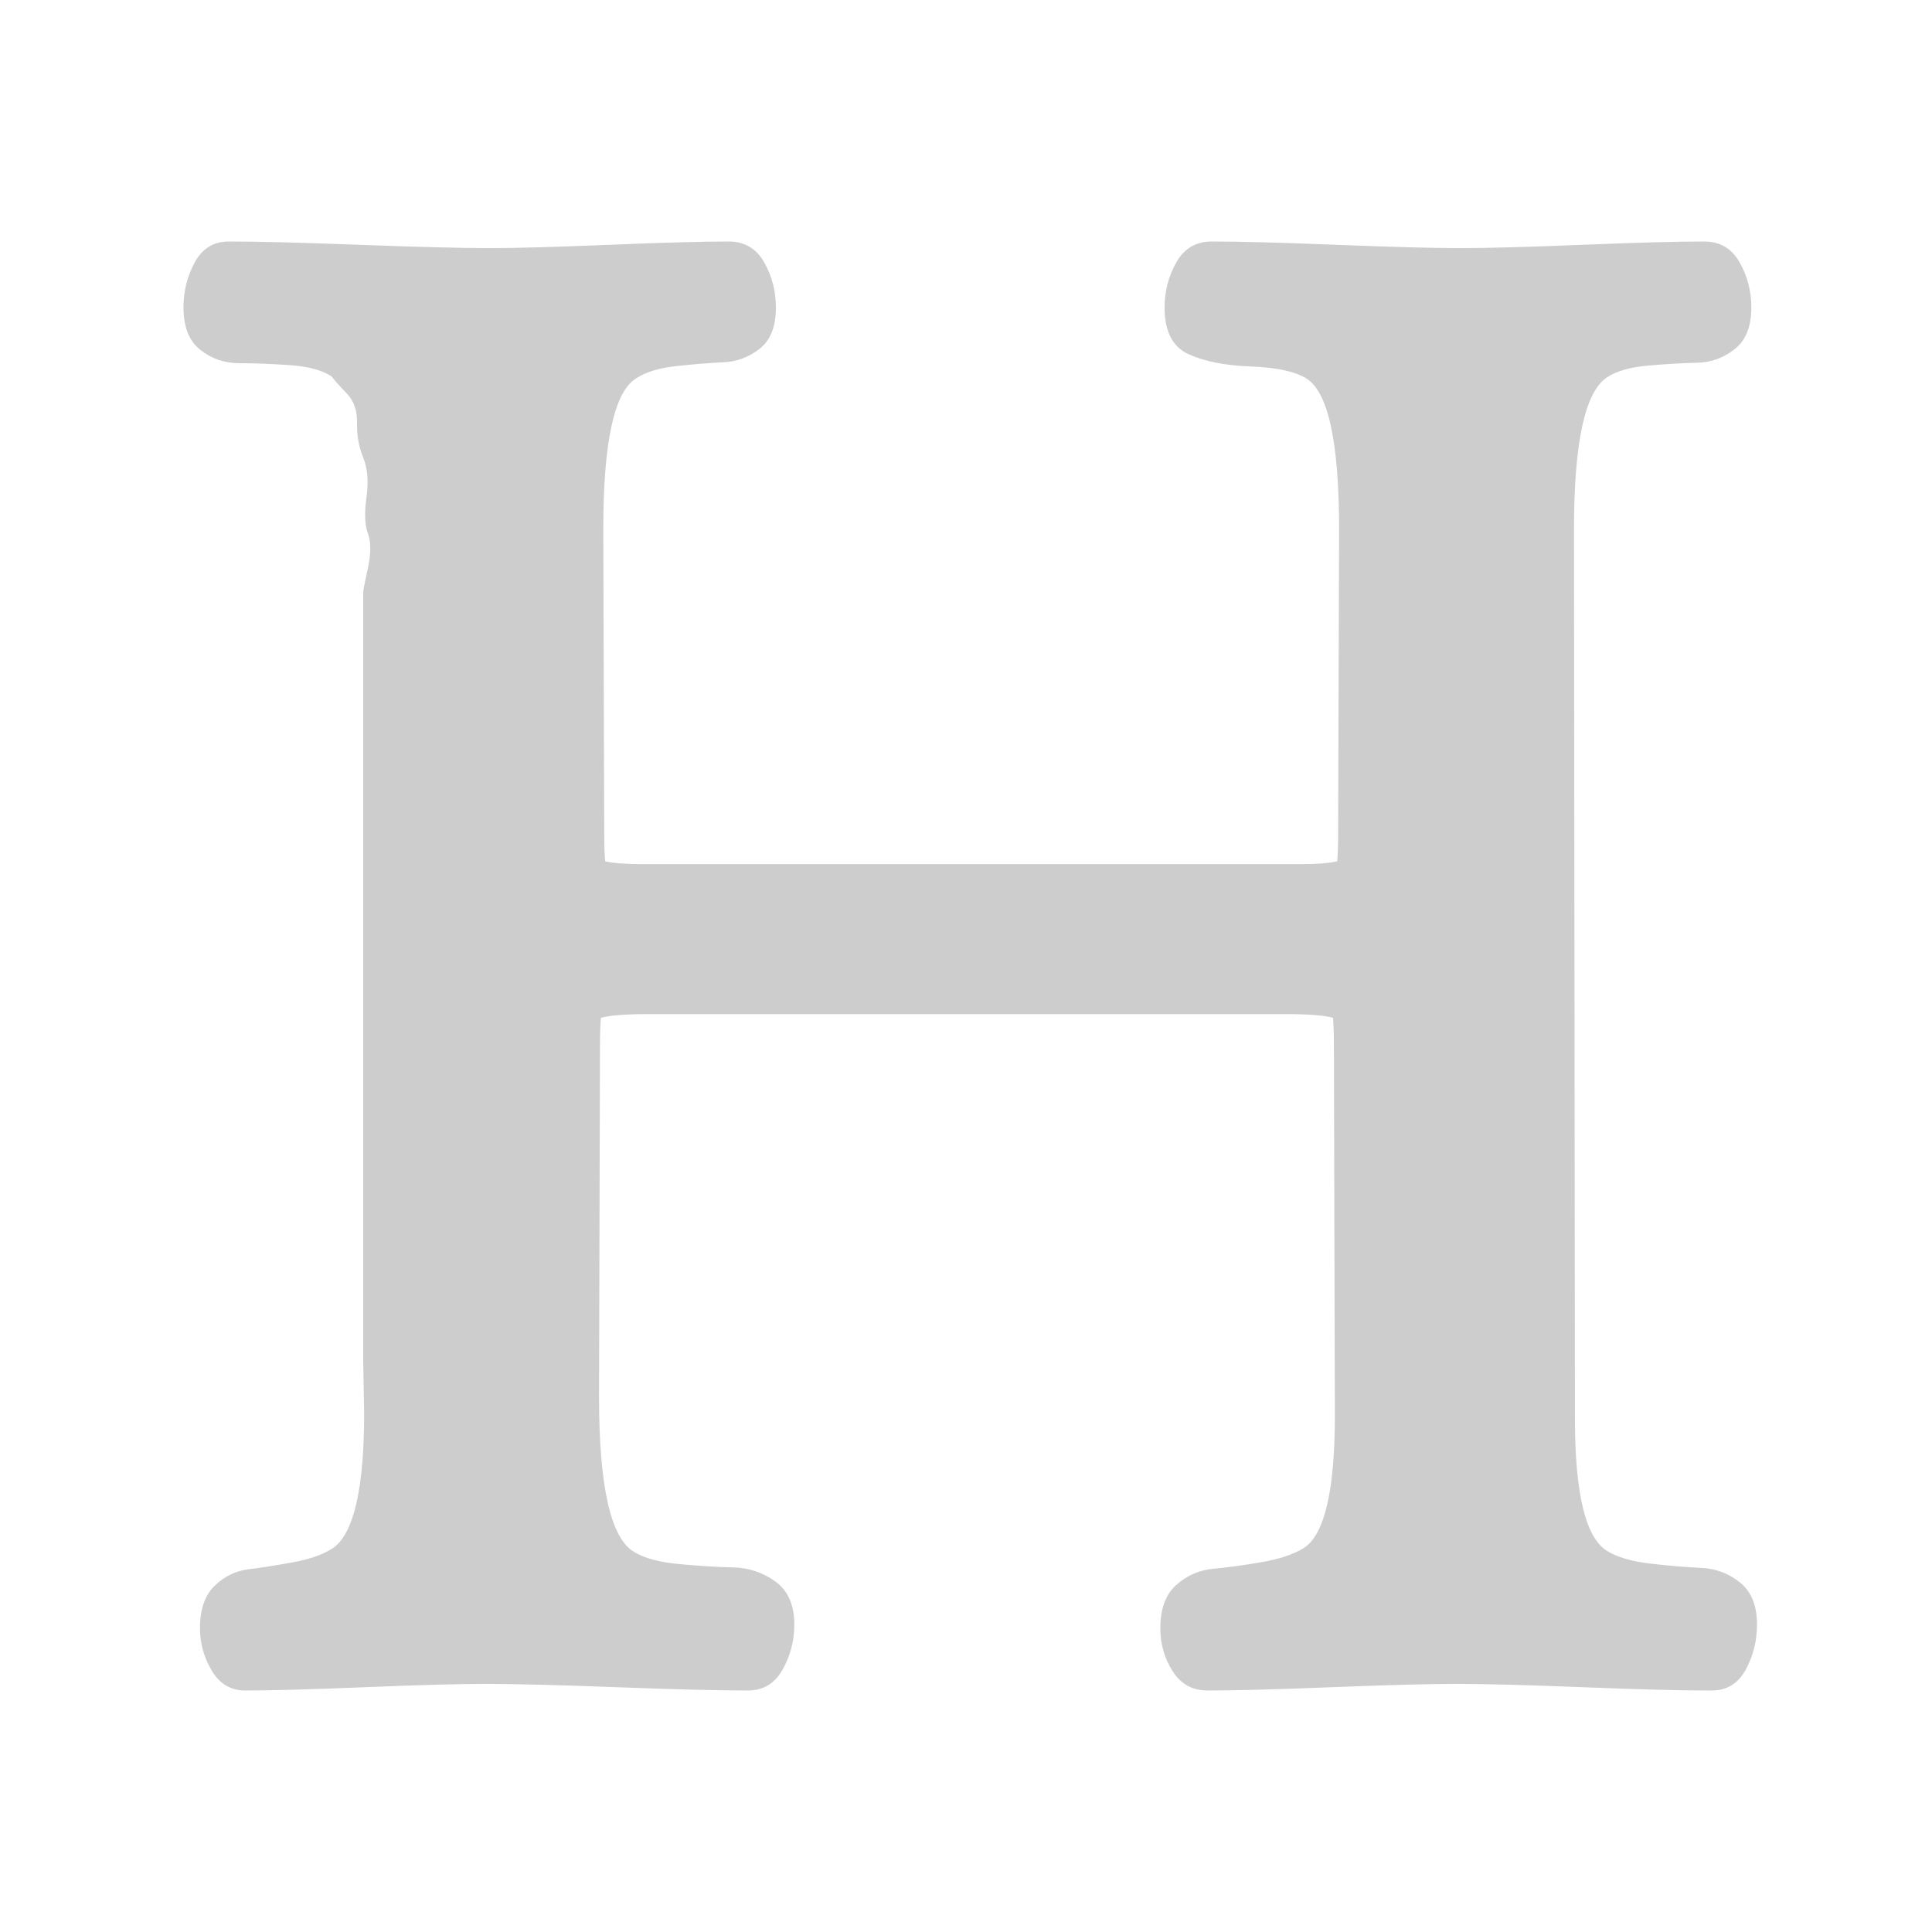
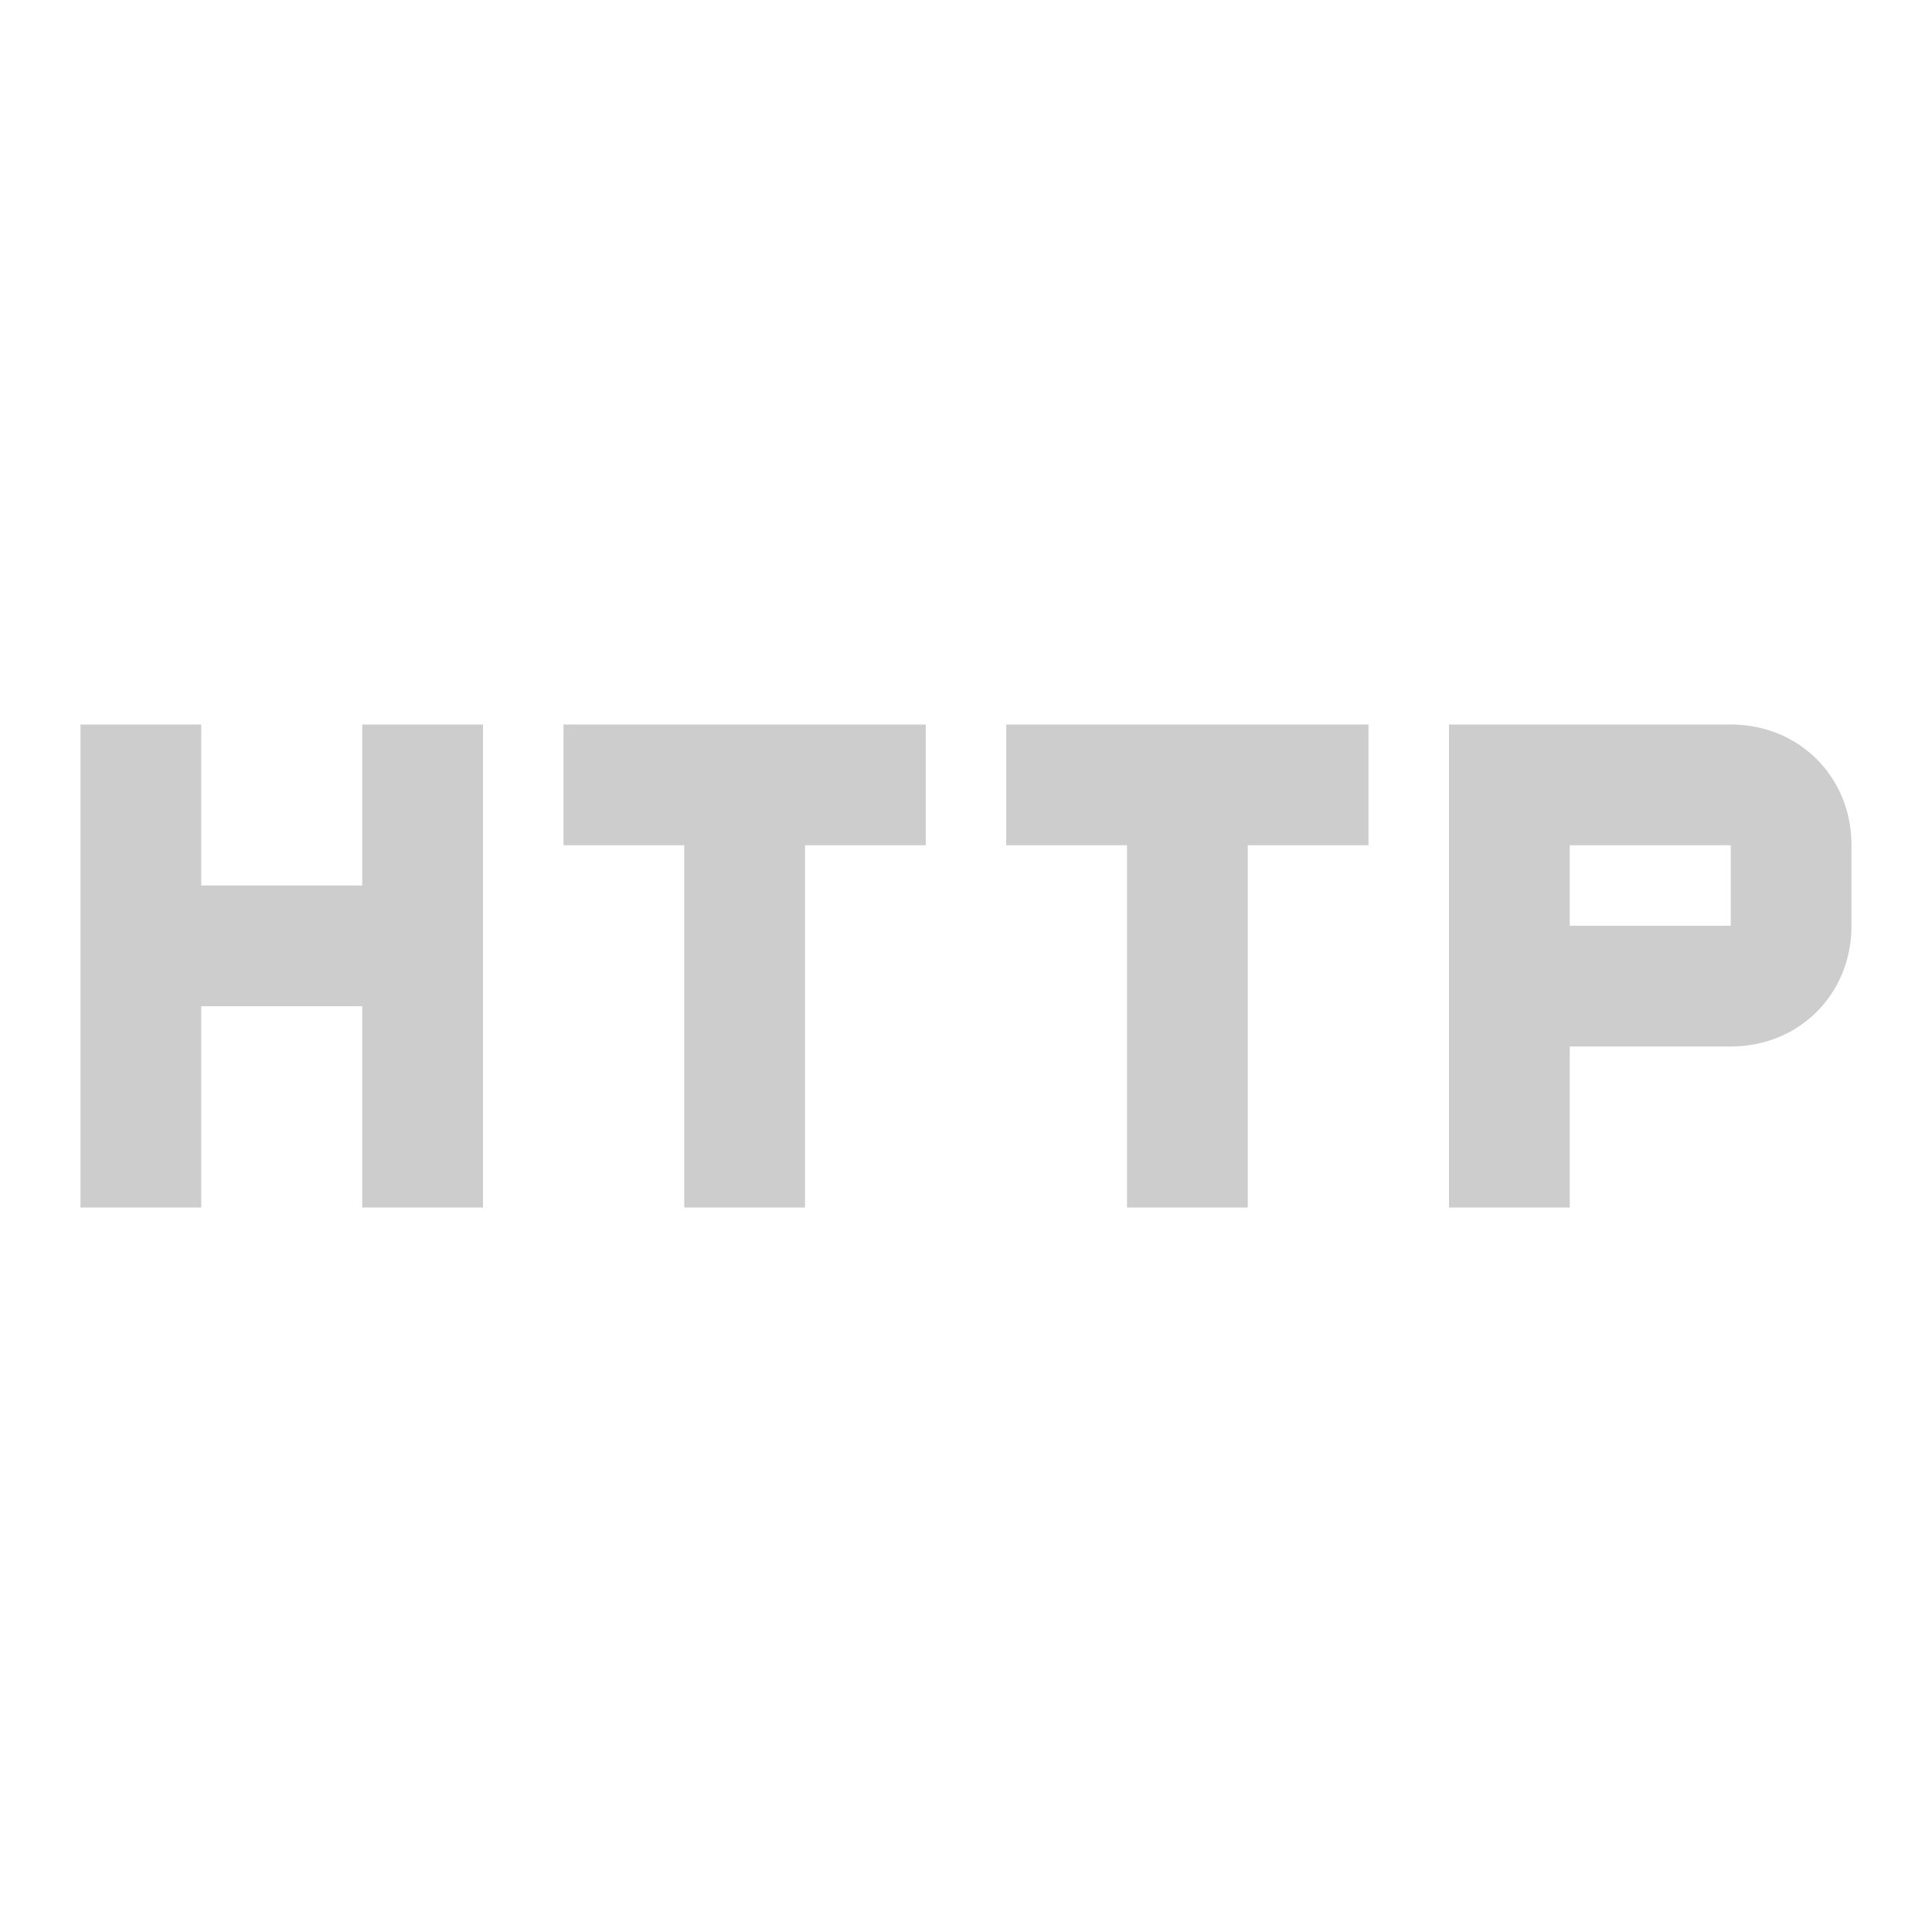
- <svg xmlns="http://www.w3.org/2000/svg" t="1559705147954" class="icon" style="" viewBox="0 0 1024 1024" version="1.1" p-id="5828" width="16" height="16">
+ <svg xmlns="http://www.w3.org/2000/svg" t="1565686576497" class="icon" viewBox="0 0 1024 1024" version="1.1" p-id="3626" width="16" height="16">
  <defs>
    <style type="text/css" />
  </defs>
-   <path d="M905 896q-22 0-66.25-1.75t-66.75-1.75q-22 0-66 1.75t-66 1.75q-12 0-18.5-10.25t-6.5-22.75q0-15.5 8.5-23t19.5-8.5 25.5-3.5 22.5-7.5q16.5-10.5 16.5-70l-0.5-195.5q0-10.5-0.5-15.5-6.5-2-25-2l-337.5 0q-19 0-25.5 2-0.5 5-0.5 15.5l-0.5 185.5q0 71 18.5 82 8 5 24 6.5t28.5 1.75 22.5 7.5 10 22.75q0 13-6.25 24t-18.25 11q-23.5 0-69.75-1.75t-69.25-1.75q-21.5 0-64 1.75t-63.5 1.75q-11.5 0-17.75-10.5t-6.25-22.5q0-15 7.75-22.5t18-8.75 23.75-3.75 21-7.5q16.5-11.5 16.5-71.5l-0.5-28.5 0-406.5q0-1.5 2.5-13t0-18.25-0.75-19.25-1.75-21-3.25-18.25-5.5-15.75-8-9q-7.5-5-22.5-6t-26.5-1-20.5-7-9-22.5q0-13 6-24t18-11q23 0 69.25 1.75t69.25 1.75q21 0 63.25-1.75t63.25-1.75q12.5 0 18.75 11t6.25 24q0 15-8.5 21.75t-19.25 7.25-24.75 2-21.5 6.5q-17.5 10.5-17.5 80l0.5 160q0 10.5 0.5 16 6.5 1.5 19.5 1.5l349.5 0q12.5 0 19-1.5 0.5-5.5 0.5-16l0.5-160q0-69.5-17.5-80-9-5.5-29.25-6.25t-33-6.5-12.75-24.75q0-13 6.25-24t18.75-11q22 0 66 1.75t66 1.75q21.5 0 64.5-1.75t64.5-1.75q12.5 0 18.75 11t6.25 24q0 15-8.75 22t-20 7.25-25.75 1.5-22 6.25q-17.5 11.5-17.5 80.5l0.5 471.5q0 59.5 17 70 8 5 23 6.75t26.75 2.25 20.75 7.75 9 22.25q0 13-6 24t-18 11z" p-id="5829" fill="#cdcdcd" />
+   <path d="M192 469.333H106.667v-85.333H42.667v256h64v-106.667h85.333v106.667h64V384H192v85.333z m106.667-21.333h64v192h64v-192h64v-64h-192v64z m234.667 0h64v192h64v-192h64v-64h-192v64z m384-64h-149.333v256h64v-85.333h85.333c36.267 0 64-27.733 64-64v-42.667c0-36.267-27.733-64-64-64z m0 106.667h-85.333v-42.667h85.333v42.667z" p-id="3627" fill="#cdcdcd" />
</svg>
